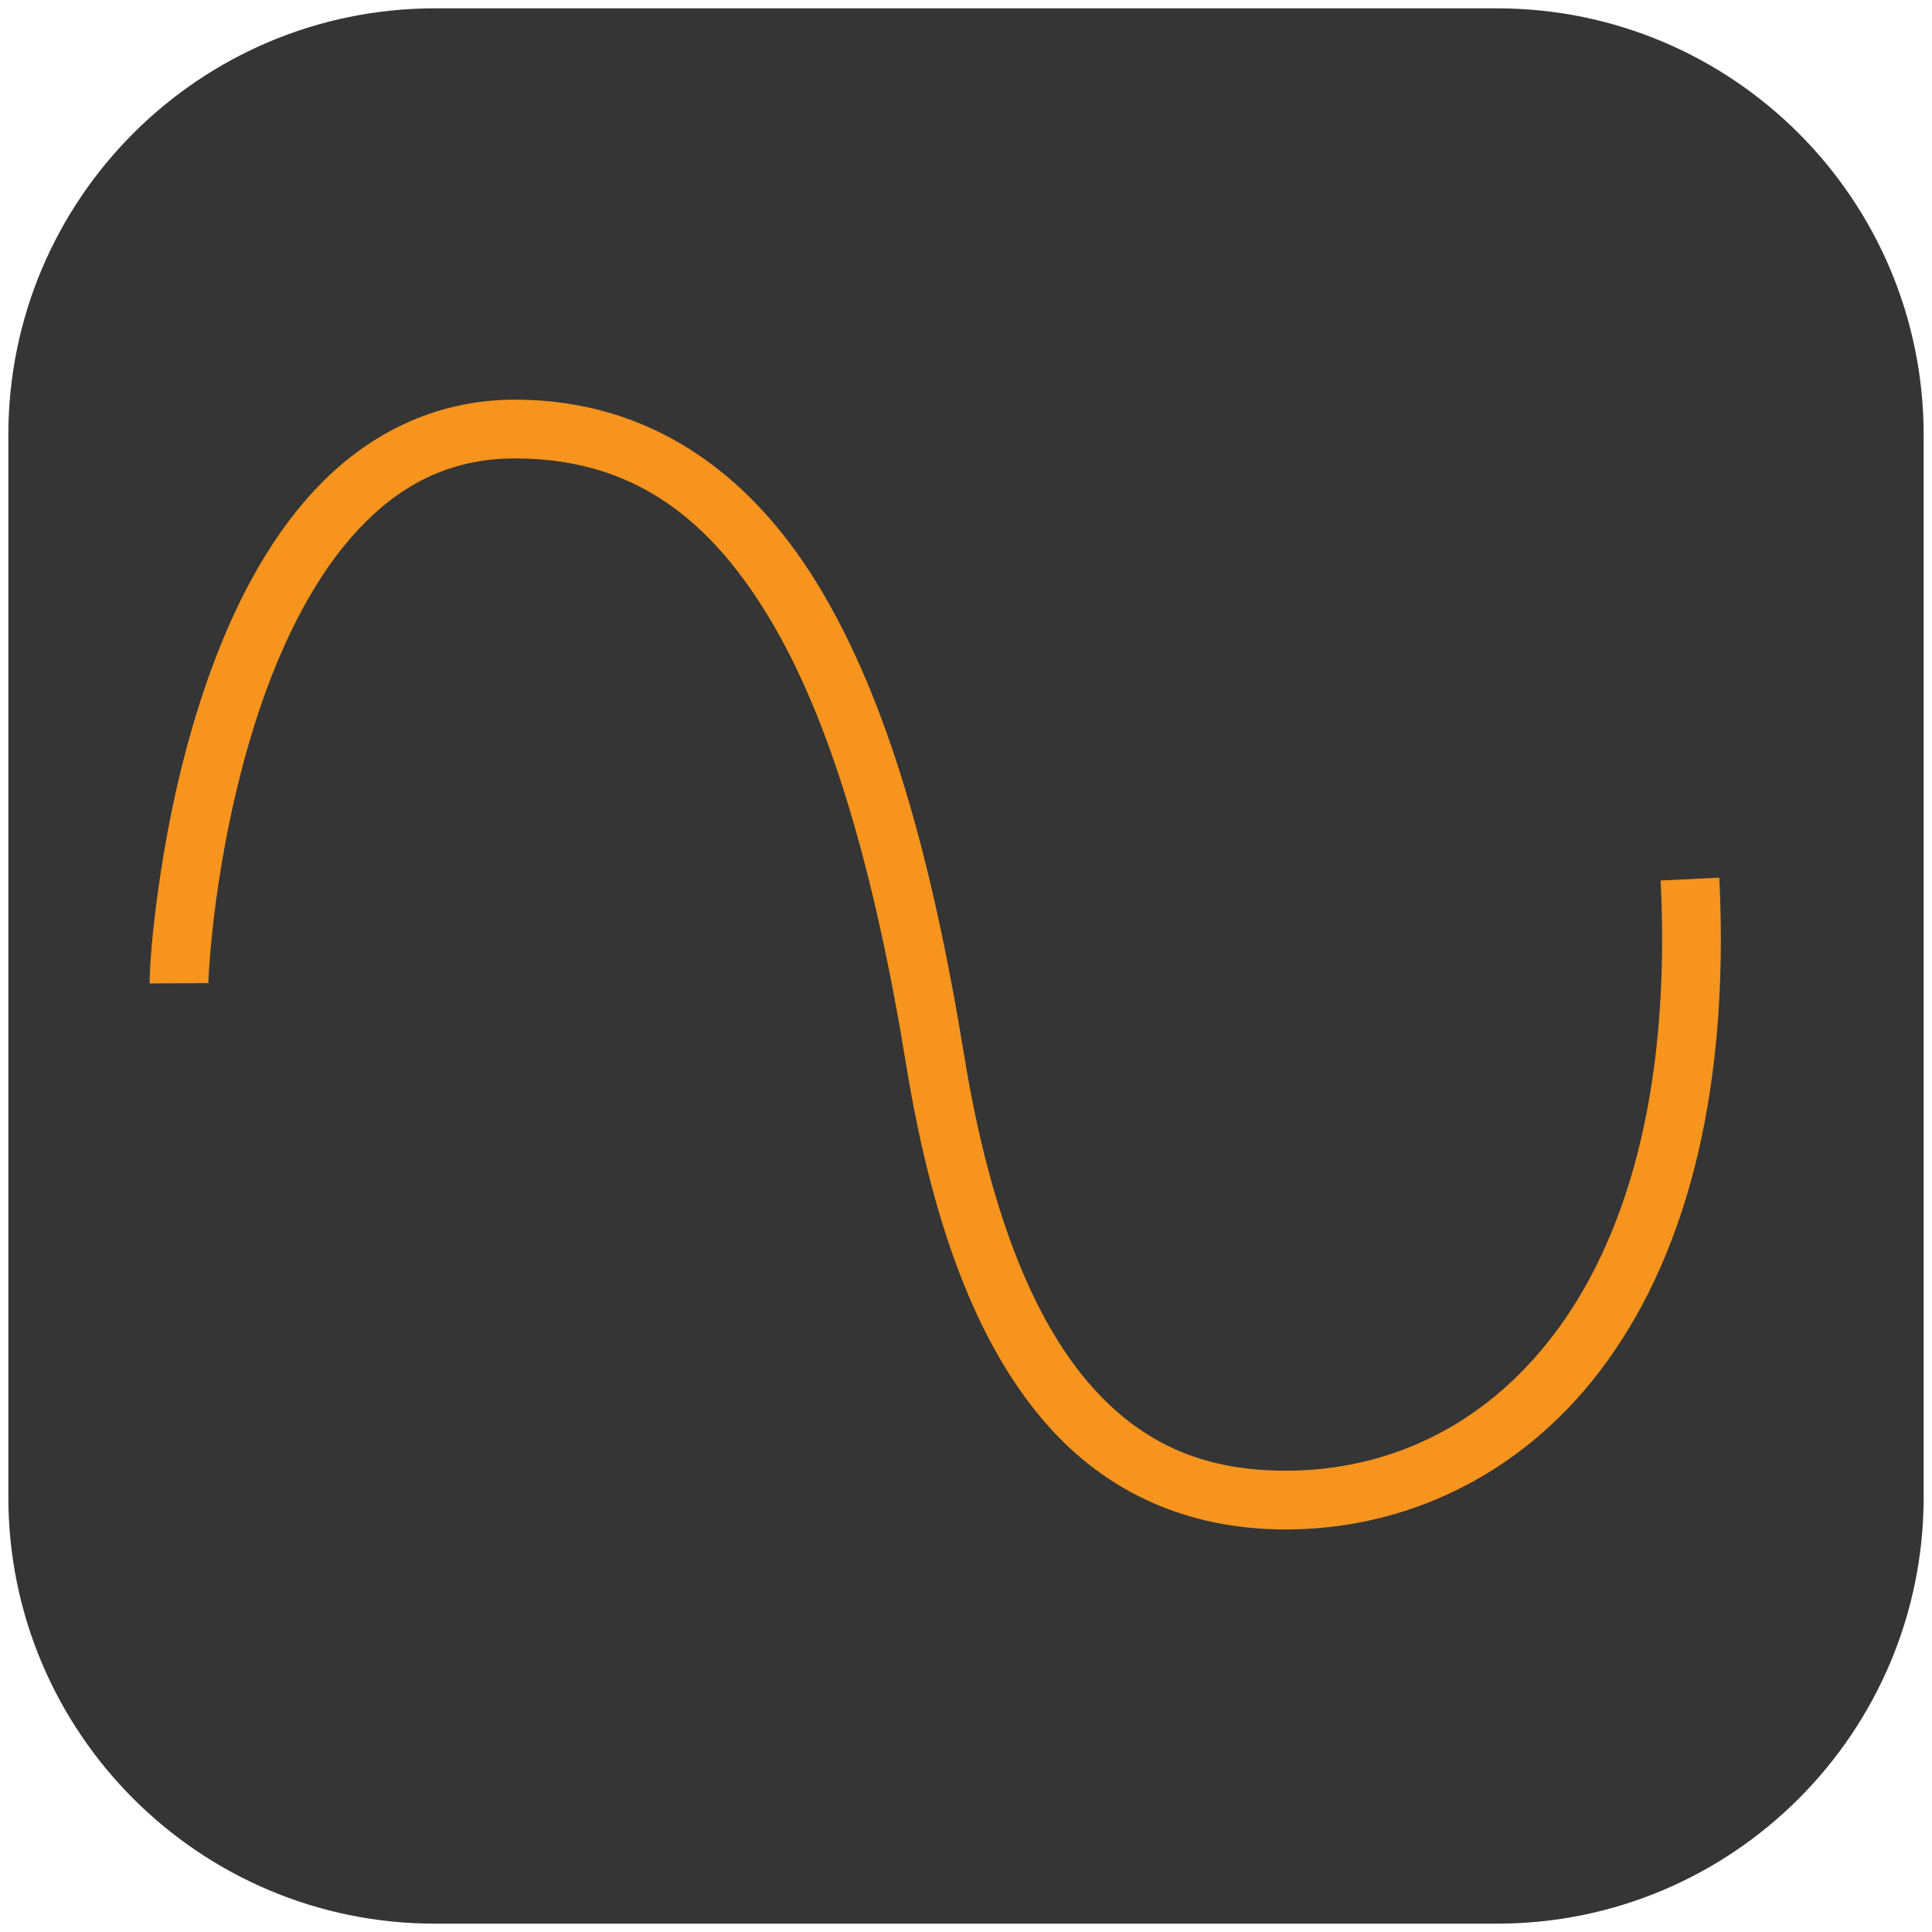
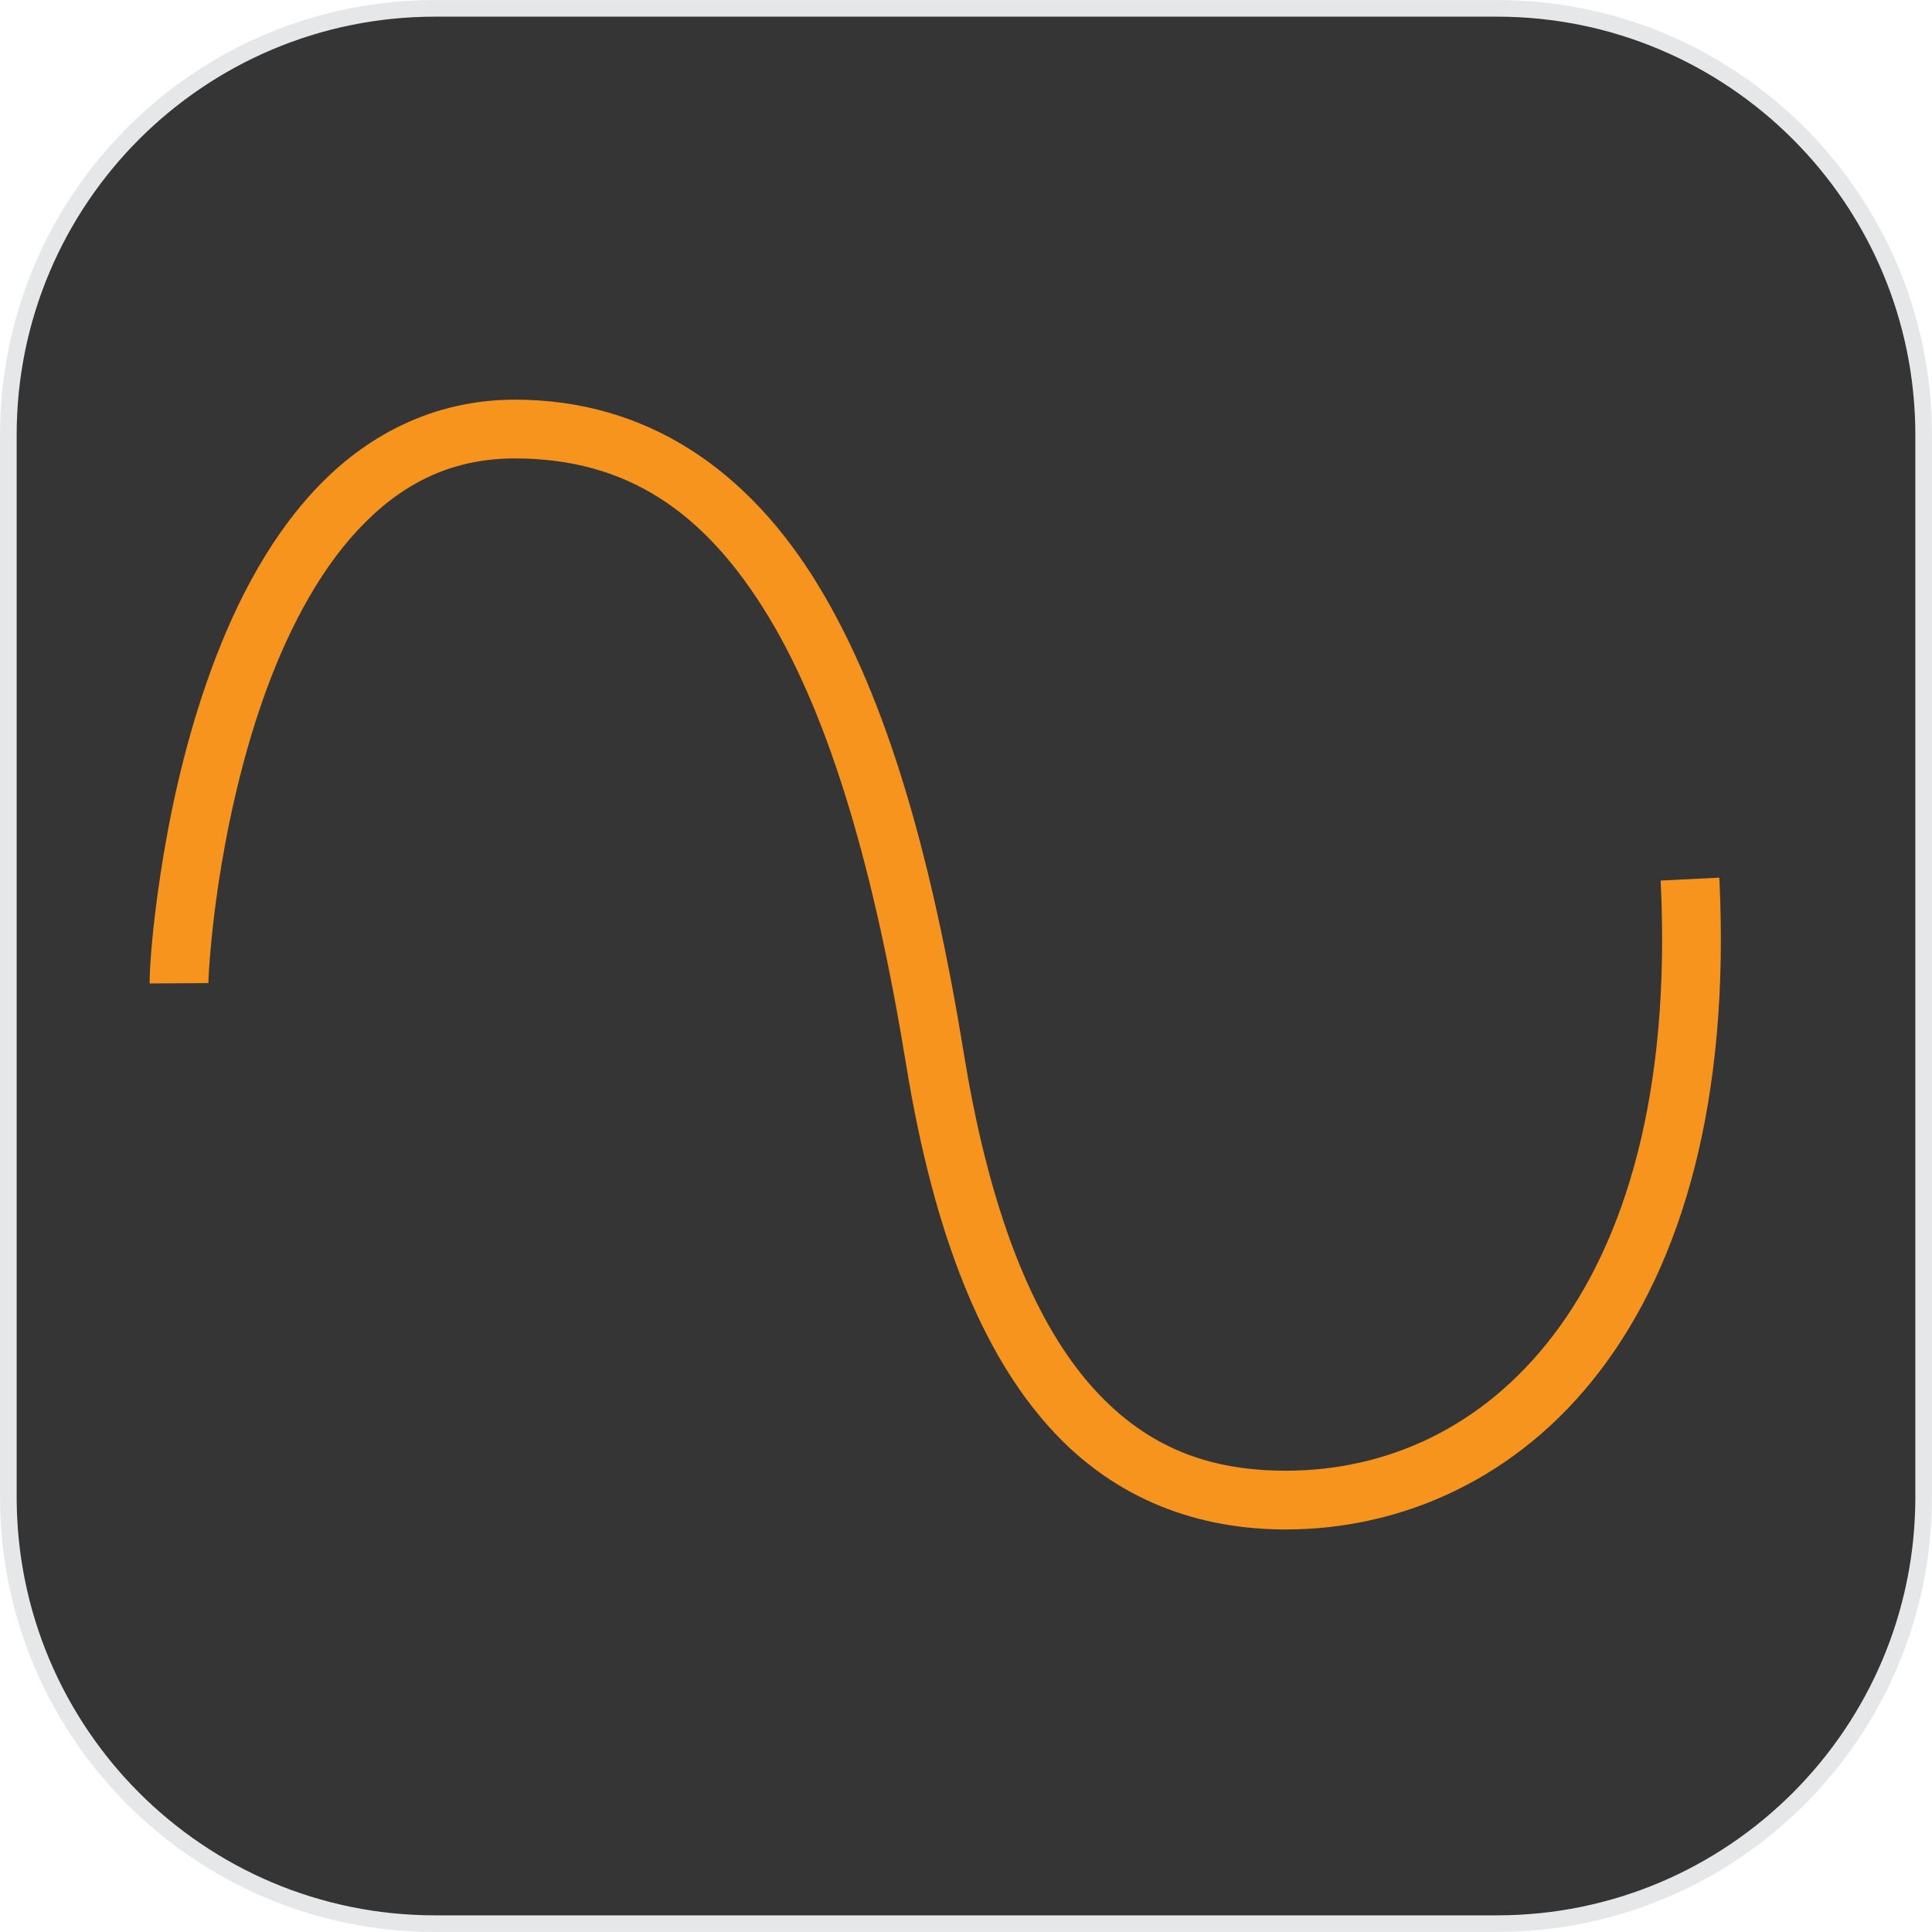
- <svg xmlns="http://www.w3.org/2000/svg" id="Layer_1" data-name="Layer 1" viewBox="0 0 328.82 328.82" version="1.1">
+ <svg xmlns="http://www.w3.org/2000/svg" id="Layer_1" data-name="Layer 1" version="1.1" viewBox="0 0 328.82 328.82">
  <defs id="defs4">
-     <style id="style2">.cls-1{fill:#353535;stroke:#e6e7e8;stroke-width:2.83px;}.cls-1,.cls-2{stroke-miterlimit:10;}.cls-2{fill:none;stroke:#f7941d;stroke-width:8.5px;}</style>
+     <style id="style2">.cls-1{fill:#353535;stroke:#e6e7e8;stroke-width:2.83px;stroke-miterlimit:10}</style>
  </defs>
-   <rect class="cls-1" x="1.42" y="1.42" width="325.98" height="325.98" rx="72.62" id="rect6" style="stroke:none" />
-   <path style="color:#000000;font-style:normal;font-variant:normal;font-weight:normal;font-stretch:normal;font-size:medium;line-height:normal;font-family:sans-serif;font-variant-ligatures:normal;font-variant-position:normal;font-variant-caps:normal;font-variant-numeric:normal;font-variant-alternates:normal;font-feature-settings:normal;text-indent:0;text-align:start;text-decoration:none;text-decoration-line:none;text-decoration-style:solid;text-decoration-color:#000000;letter-spacing:normal;word-spacing:normal;text-transform:none;writing-mode:lr-tb;direction:ltr;text-orientation:mixed;dominant-baseline:auto;baseline-shift:baseline;text-anchor:start;white-space:normal;shape-padding:0;clip-rule:nonzero;display:inline;overflow:visible;visibility:visible;opacity:1;isolation:auto;mix-blend-mode:normal;color-interpolation:sRGB;color-interpolation-filters:linearRGB;solid-color:#000000;solid-opacity:1;vector-effect:none;fill:#f7941d;fill-opacity:1;fill-rule:nonzero;stroke:none;stroke-width:10;stroke-linecap:butt;stroke-linejoin:miter;stroke-miterlimit:10;stroke-dasharray:none;stroke-dashoffset:0;stroke-opacity:1;color-rendering:auto;image-rendering:auto;shape-rendering:auto;text-rendering:auto;enable-background:accumulate" d="m 87.715,68.02 c -14.166,-0.014 -25.631,6.271 -34.098,15.33 -8.467,9.059 -14.247,20.793 -18.365,32.566 -4.118,11.773 -6.545,23.623 -7.963,33.018 -1.418,9.394 -1.833,15.89 -1.818,18.445 l 10,-0.059 c -0.005,-0.909 0.356,-7.945 1.707,-16.895 1.351,-8.95 3.684,-20.258 7.514,-31.207 C 48.521,108.27 53.876,97.719 60.924,90.178 67.971,82.639 76.399,78.01 87.701,78.02 c 19.057,0.037 32.272,9.119 43.02,26.801 10.748,17.681 18.224,44.005 23.504,76.395 4.816,29.549 13.127,49.215 24.404,61.734 11.277,12.52 25.574,17.359 40.211,17.359 19.728,0 39.478,-8.645 53.461,-26.971 13.983,-18.326 22.188,-46.008 20.322,-83.965 l -9.986,0.492 c 1.784,36.283 -6.11,61.447 -18.287,77.406 -12.177,15.959 -28.647,23.037 -45.51,23.037 -12.563,0 -23.381,-3.617 -32.781,-14.053 -9.4,-10.435 -17.329,-28.221 -21.963,-56.65 C 158.716,146.605 151.208,119.273 139.266,99.627 127.323,79.981 110.142,68.063 87.719,68.02 h -0.002 z" id="path8" />
+   <rect id="rect6" width="325.98" height="325.98" x="1.42" y="1.42" stroke="none" class="cls-1" rx="72.62" />
+   <path id="path8" fill="#f7941d" fill-opacity="1" fill-rule="nonzero" stroke="none" stroke-dasharray="none" stroke-dashoffset="0" stroke-linecap="butt" stroke-linejoin="miter" stroke-miterlimit="10" stroke-opacity="1" stroke-width="10" d="m 87.715,68.02 c -14.166,-0.014 -25.631,6.271 -34.098,15.33 -8.467,9.059 -14.247,20.793 -18.365,32.566 -4.118,11.773 -6.545,23.623 -7.963,33.018 -1.418,9.394 -1.833,15.89 -1.818,18.445 l 10,-0.059 c -0.005,-0.909 0.356,-7.945 1.707,-16.895 1.351,-8.95 3.684,-20.258 7.514,-31.207 C 48.521,108.27 53.876,97.719 60.924,90.178 67.971,82.639 76.399,78.01 87.701,78.02 c 19.057,0.037 32.272,9.119 43.02,26.801 10.748,17.681 18.224,44.005 23.504,76.395 4.816,29.549 13.127,49.215 24.404,61.734 11.277,12.52 25.574,17.359 40.211,17.359 19.728,0 39.478,-8.645 53.461,-26.971 13.983,-18.326 22.188,-46.008 20.322,-83.965 l -9.986,0.492 c 1.784,36.283 -6.11,61.447 -18.287,77.406 -12.177,15.959 -28.647,23.037 -45.51,23.037 -12.563,0 -23.381,-3.617 -32.781,-14.053 -9.4,-10.435 -17.329,-28.221 -21.963,-56.65 C 158.716,146.605 151.208,119.273 139.266,99.627 127.323,79.981 110.142,68.063 87.719,68.02 h -0.002 z" baseline-shift="baseline" clip-rule="nonzero" color="#000" color-interpolation="sRGB" color-interpolation-filters="linearRGB" color-rendering="auto" direction="ltr" display="inline" dominant-baseline="auto" enable-background="accumulate" font-family="sans-serif" font-size="medium" font-stretch="normal" font-style="normal" font-variant="normal" font-weight="normal" image-rendering="auto" letter-spacing="normal" opacity="1" overflow="visible" shape-rendering="auto" text-anchor="start" text-decoration="none" text-rendering="auto" vector-effect="none" visibility="visible" word-spacing="normal" writing-mode="lr-tb" style="line-height:normal;font-variant-ligatures:normal;font-variant-position:normal;font-variant-caps:normal;font-variant-numeric:normal;font-variant-alternates:normal;font-feature-settings:normal;text-indent:0;text-align:start;text-decoration-line:none;text-decoration-style:solid;text-decoration-color:#000;text-transform:none;text-orientation:mixed;white-space:normal;shape-padding:0;isolation:auto;mix-blend-mode:normal;solid-color:#000;solid-opacity:1" />
</svg>
